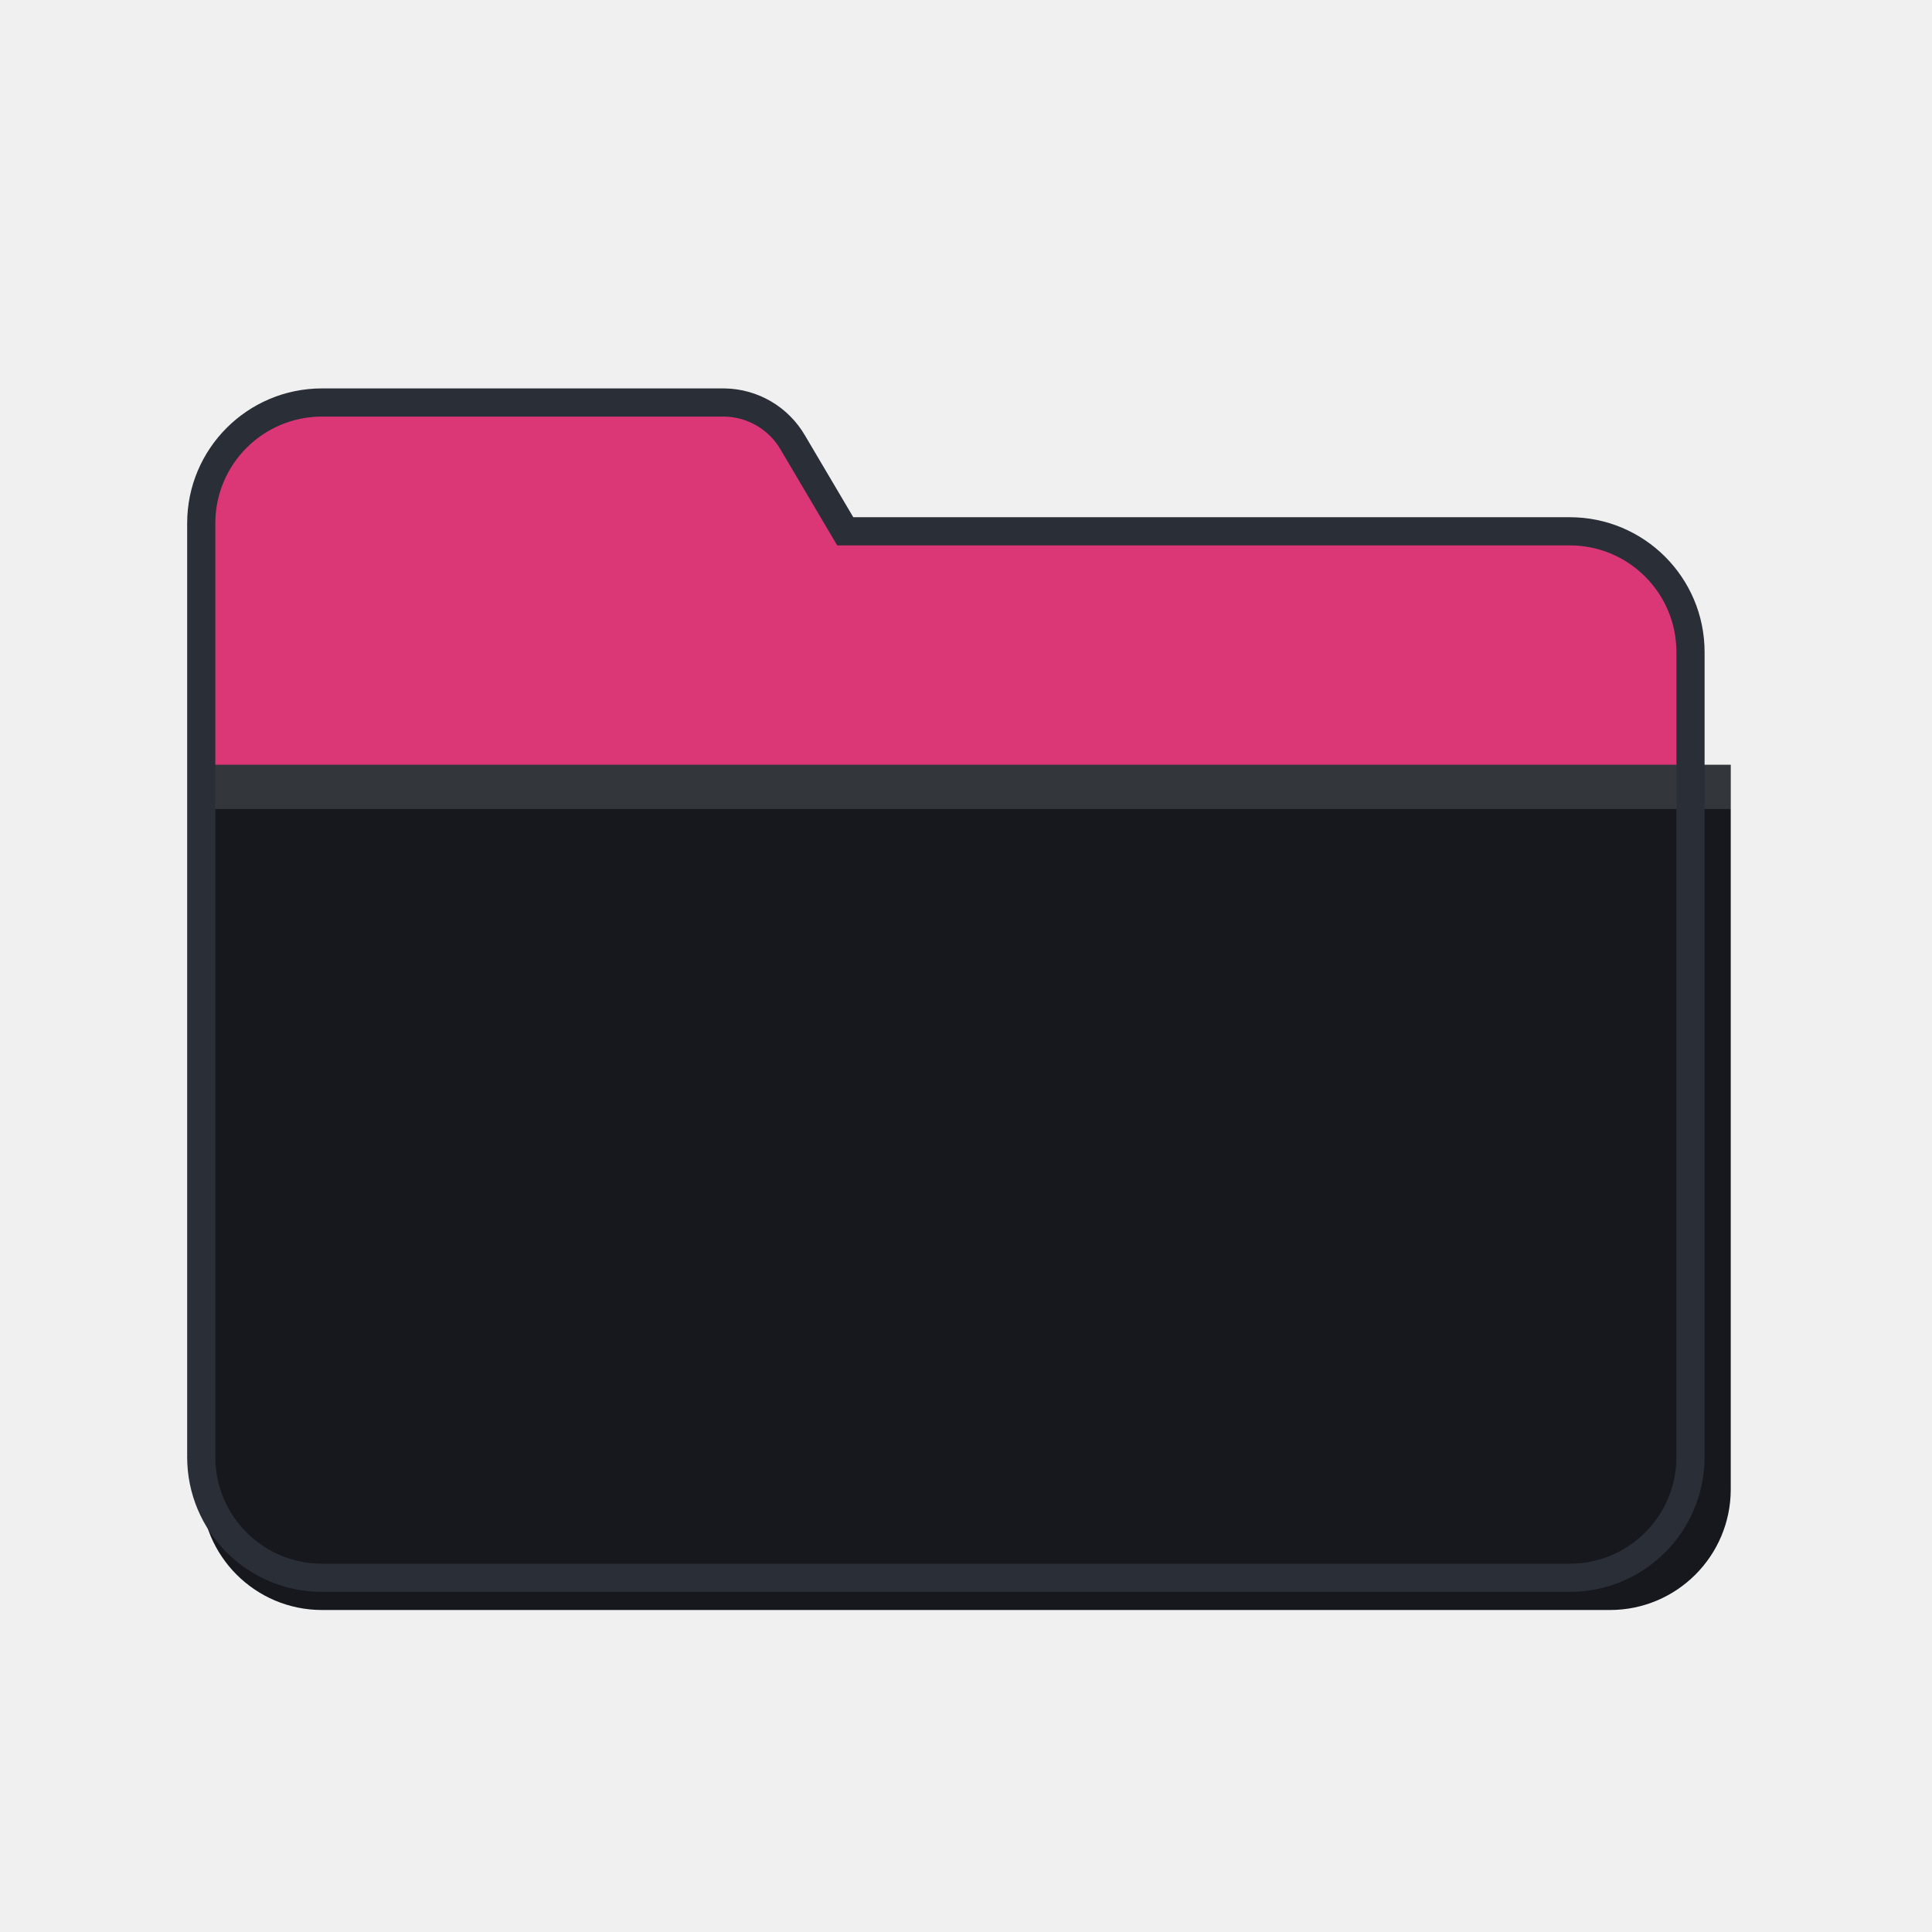
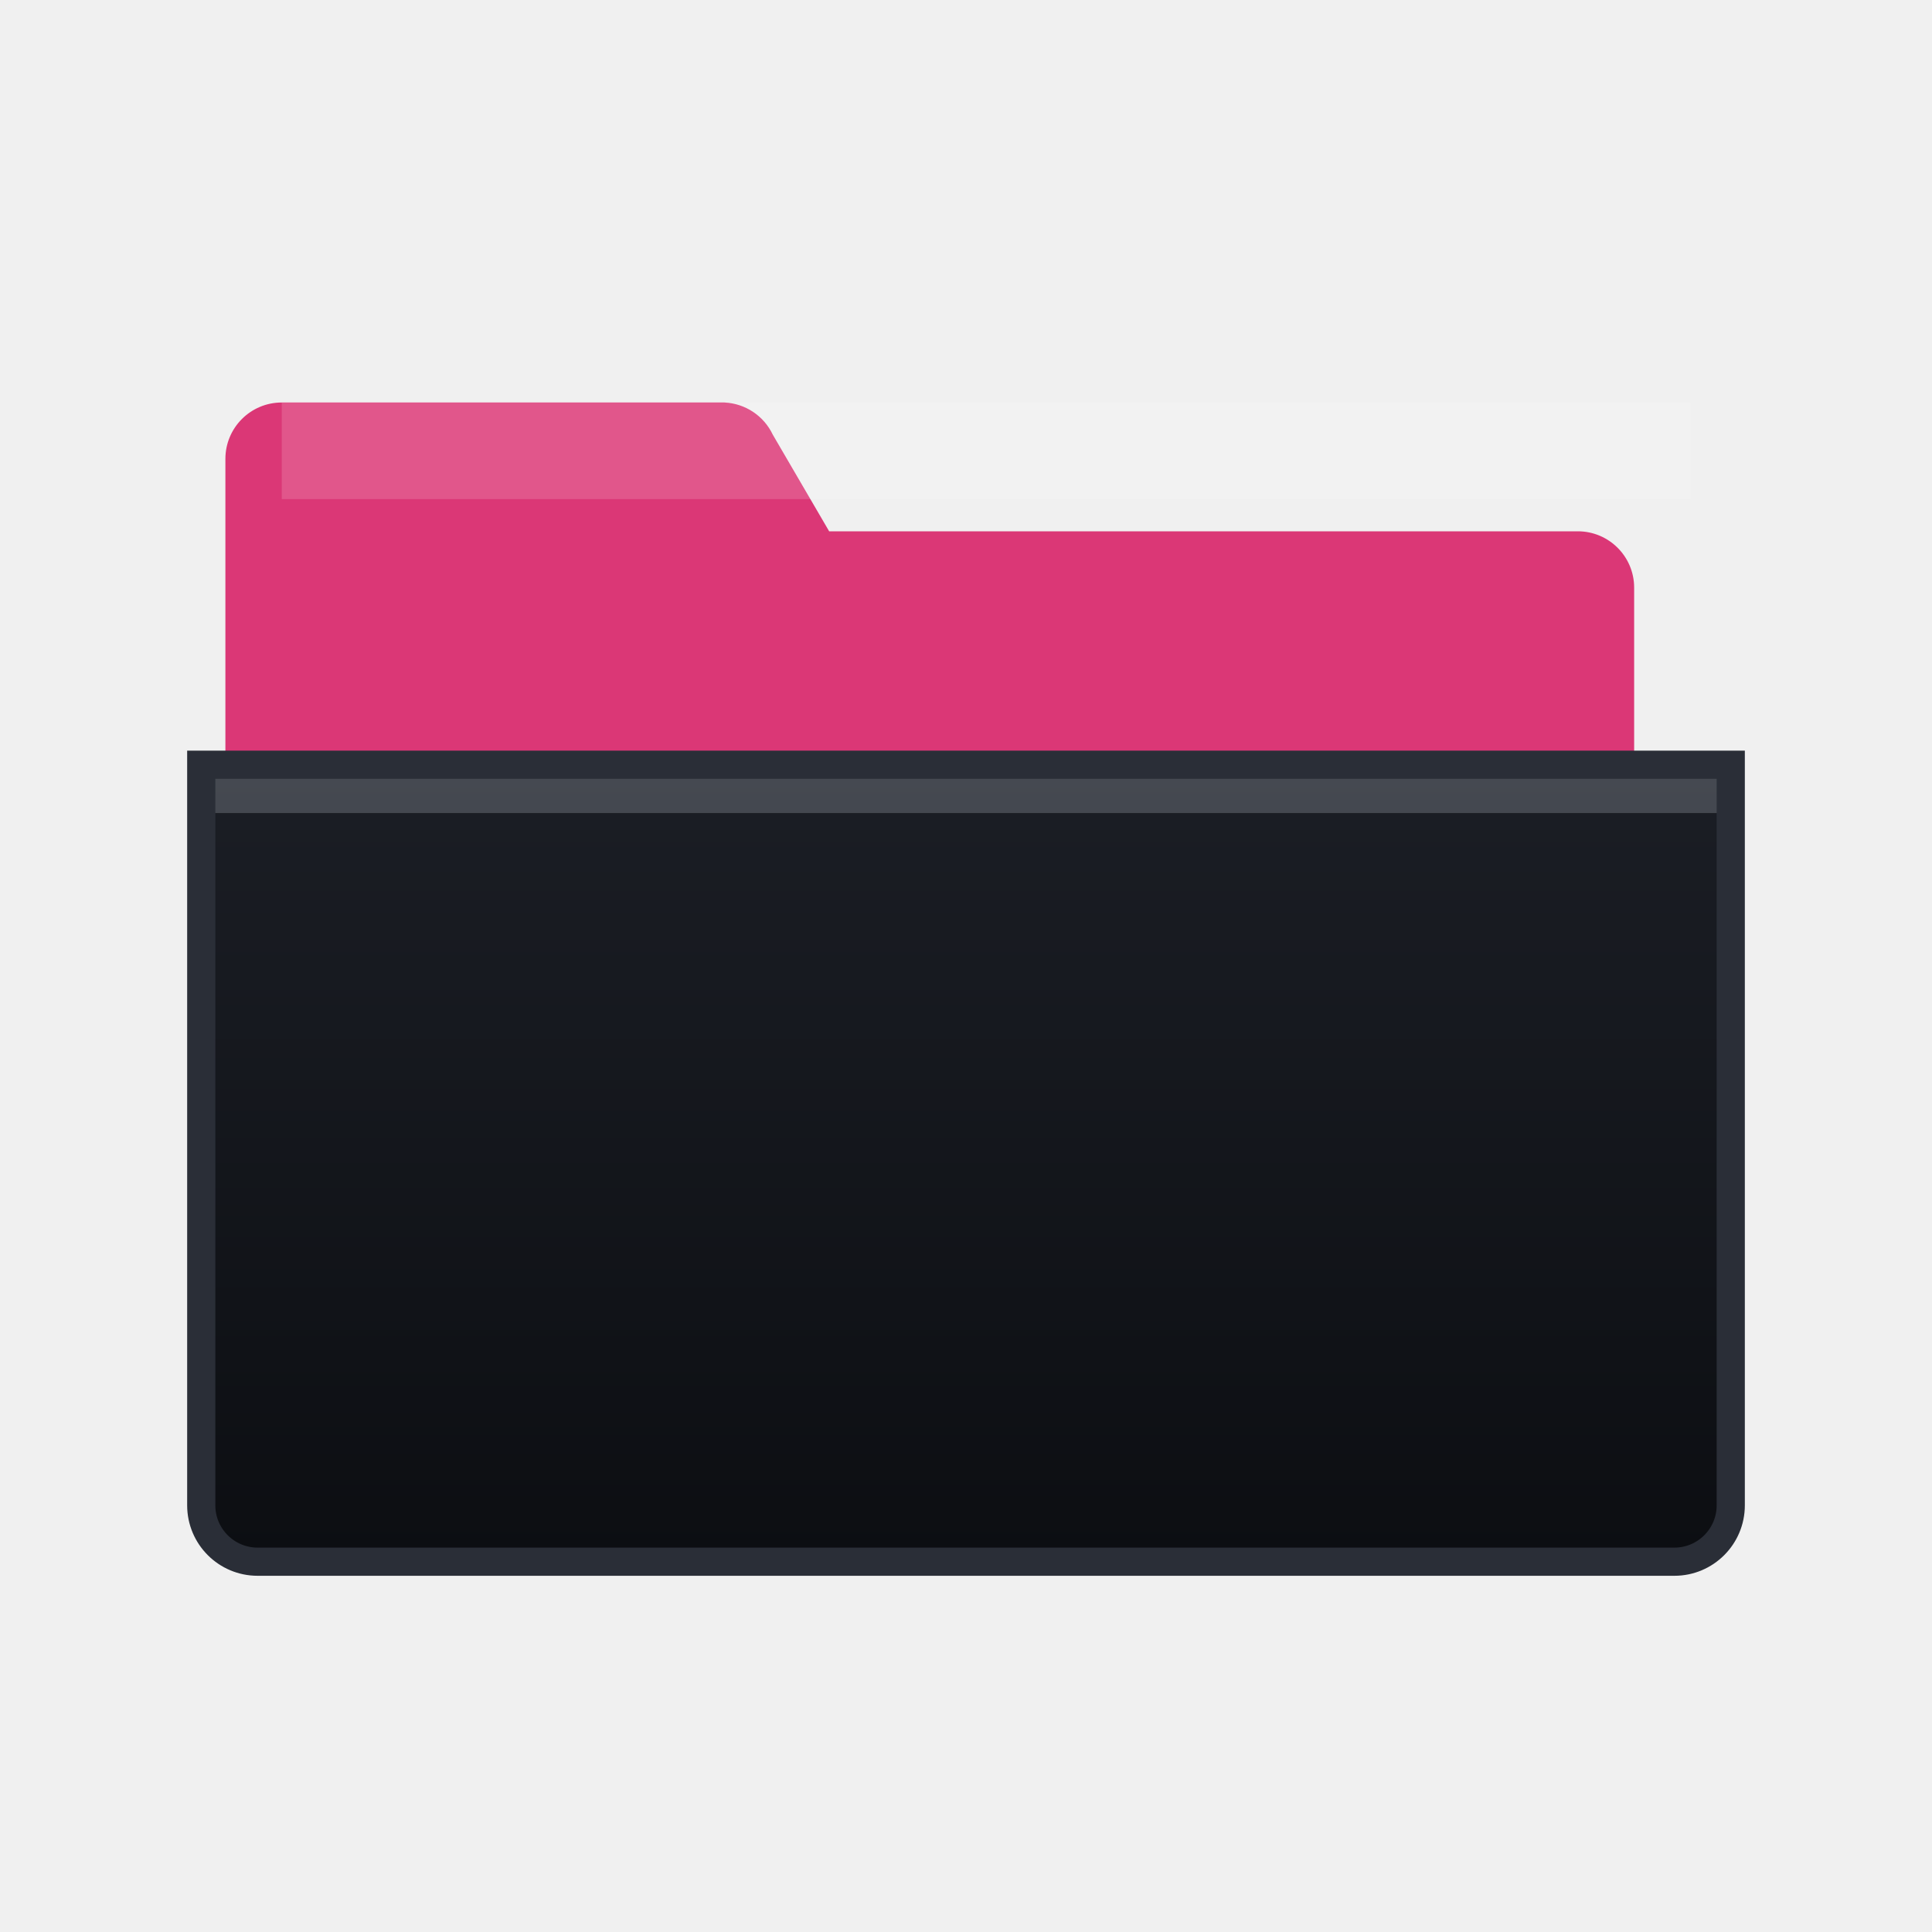
<svg xmlns="http://www.w3.org/2000/svg" viewBox="0 0 48 48">
-   <path d="M8 10 h10 a2 2 0 0 1 1.7 1 l1.3 2.2 h18 a3 3 0 0 1 3 3 v20 a3 3 0 0 1 -3 3 H8 a3 3 0 0 1 -3 -3 V13 a3 3 0 0 1 3 -3 z" fill="#db3776" />
-   <path d="M5 19 H43 V37 a3 3 0 0 1 -3 3 H8 a3 3 0 0 1 -3 -3 z" fill="#16181d" />
-   <rect x="5" y="19" width="38" height="1.1" fill="#eaf6ff" opacity="0.14" />
-   <path d="M8 10 h10 a2 2 0 0 1 1.7 1 l1.3 2.2 h18 a3 3 0 0 1 3 3 v20 a3 3 0 0 1 -3 3 H8 a3 3 0 0 1 -3 -3 V13 a3 3 0 0 1 3 -3 z" fill="none" stroke="#2a2e37" stroke-width="0.7" />
+   <defs>
+     <linearGradient id="fdepth" x1="0" y1="0" x2="0" y2="1">
+       <stop offset="0" stop-color="#1b1e25" />
+       <stop offset="1" stop-color="#0c0e12" />
+     </linearGradient>
+   </defs>
+   <path d="M7 10 h11 a1.4 1.4 0 0 1 1.2 0.8 l1.4 2.4 h18.6 a1.4 1.4 0 0 1 1.4 1.4 v20.8 a1.4 1.4 0 0 1 -1.4 1.4 H7 a1.4 1.4 0 0 1 -1.4 -1.4 V11.4 a1.4 1.4 0 0 1 1.4 -1.4 z" fill="#db3776" />
+   <rect x="7" y="10" width="35" height="2.4" fill="#ffffff" opacity="0.16" />
+   <path d="M5 19 H43 V37.4 a1.4 1.4 0 0 1 -1.4 1.4 H6.4 a1.4 1.4 0 0 1 -1.4 -1.4 z" fill="url(#fdepth)" />
+   <rect x="5" y="19" width="38" height="1.2" fill="#eaf6ff" opacity="0.20" />
+   <path d="M5 19 H43 V37.4 a1.4 1.4 0 0 1 -1.4 1.4 H6.4 a1.4 1.4 0 0 1 -1.4 -1.4 z" fill="none" stroke="#2a2e37" stroke-width="0.7" />
</svg>
